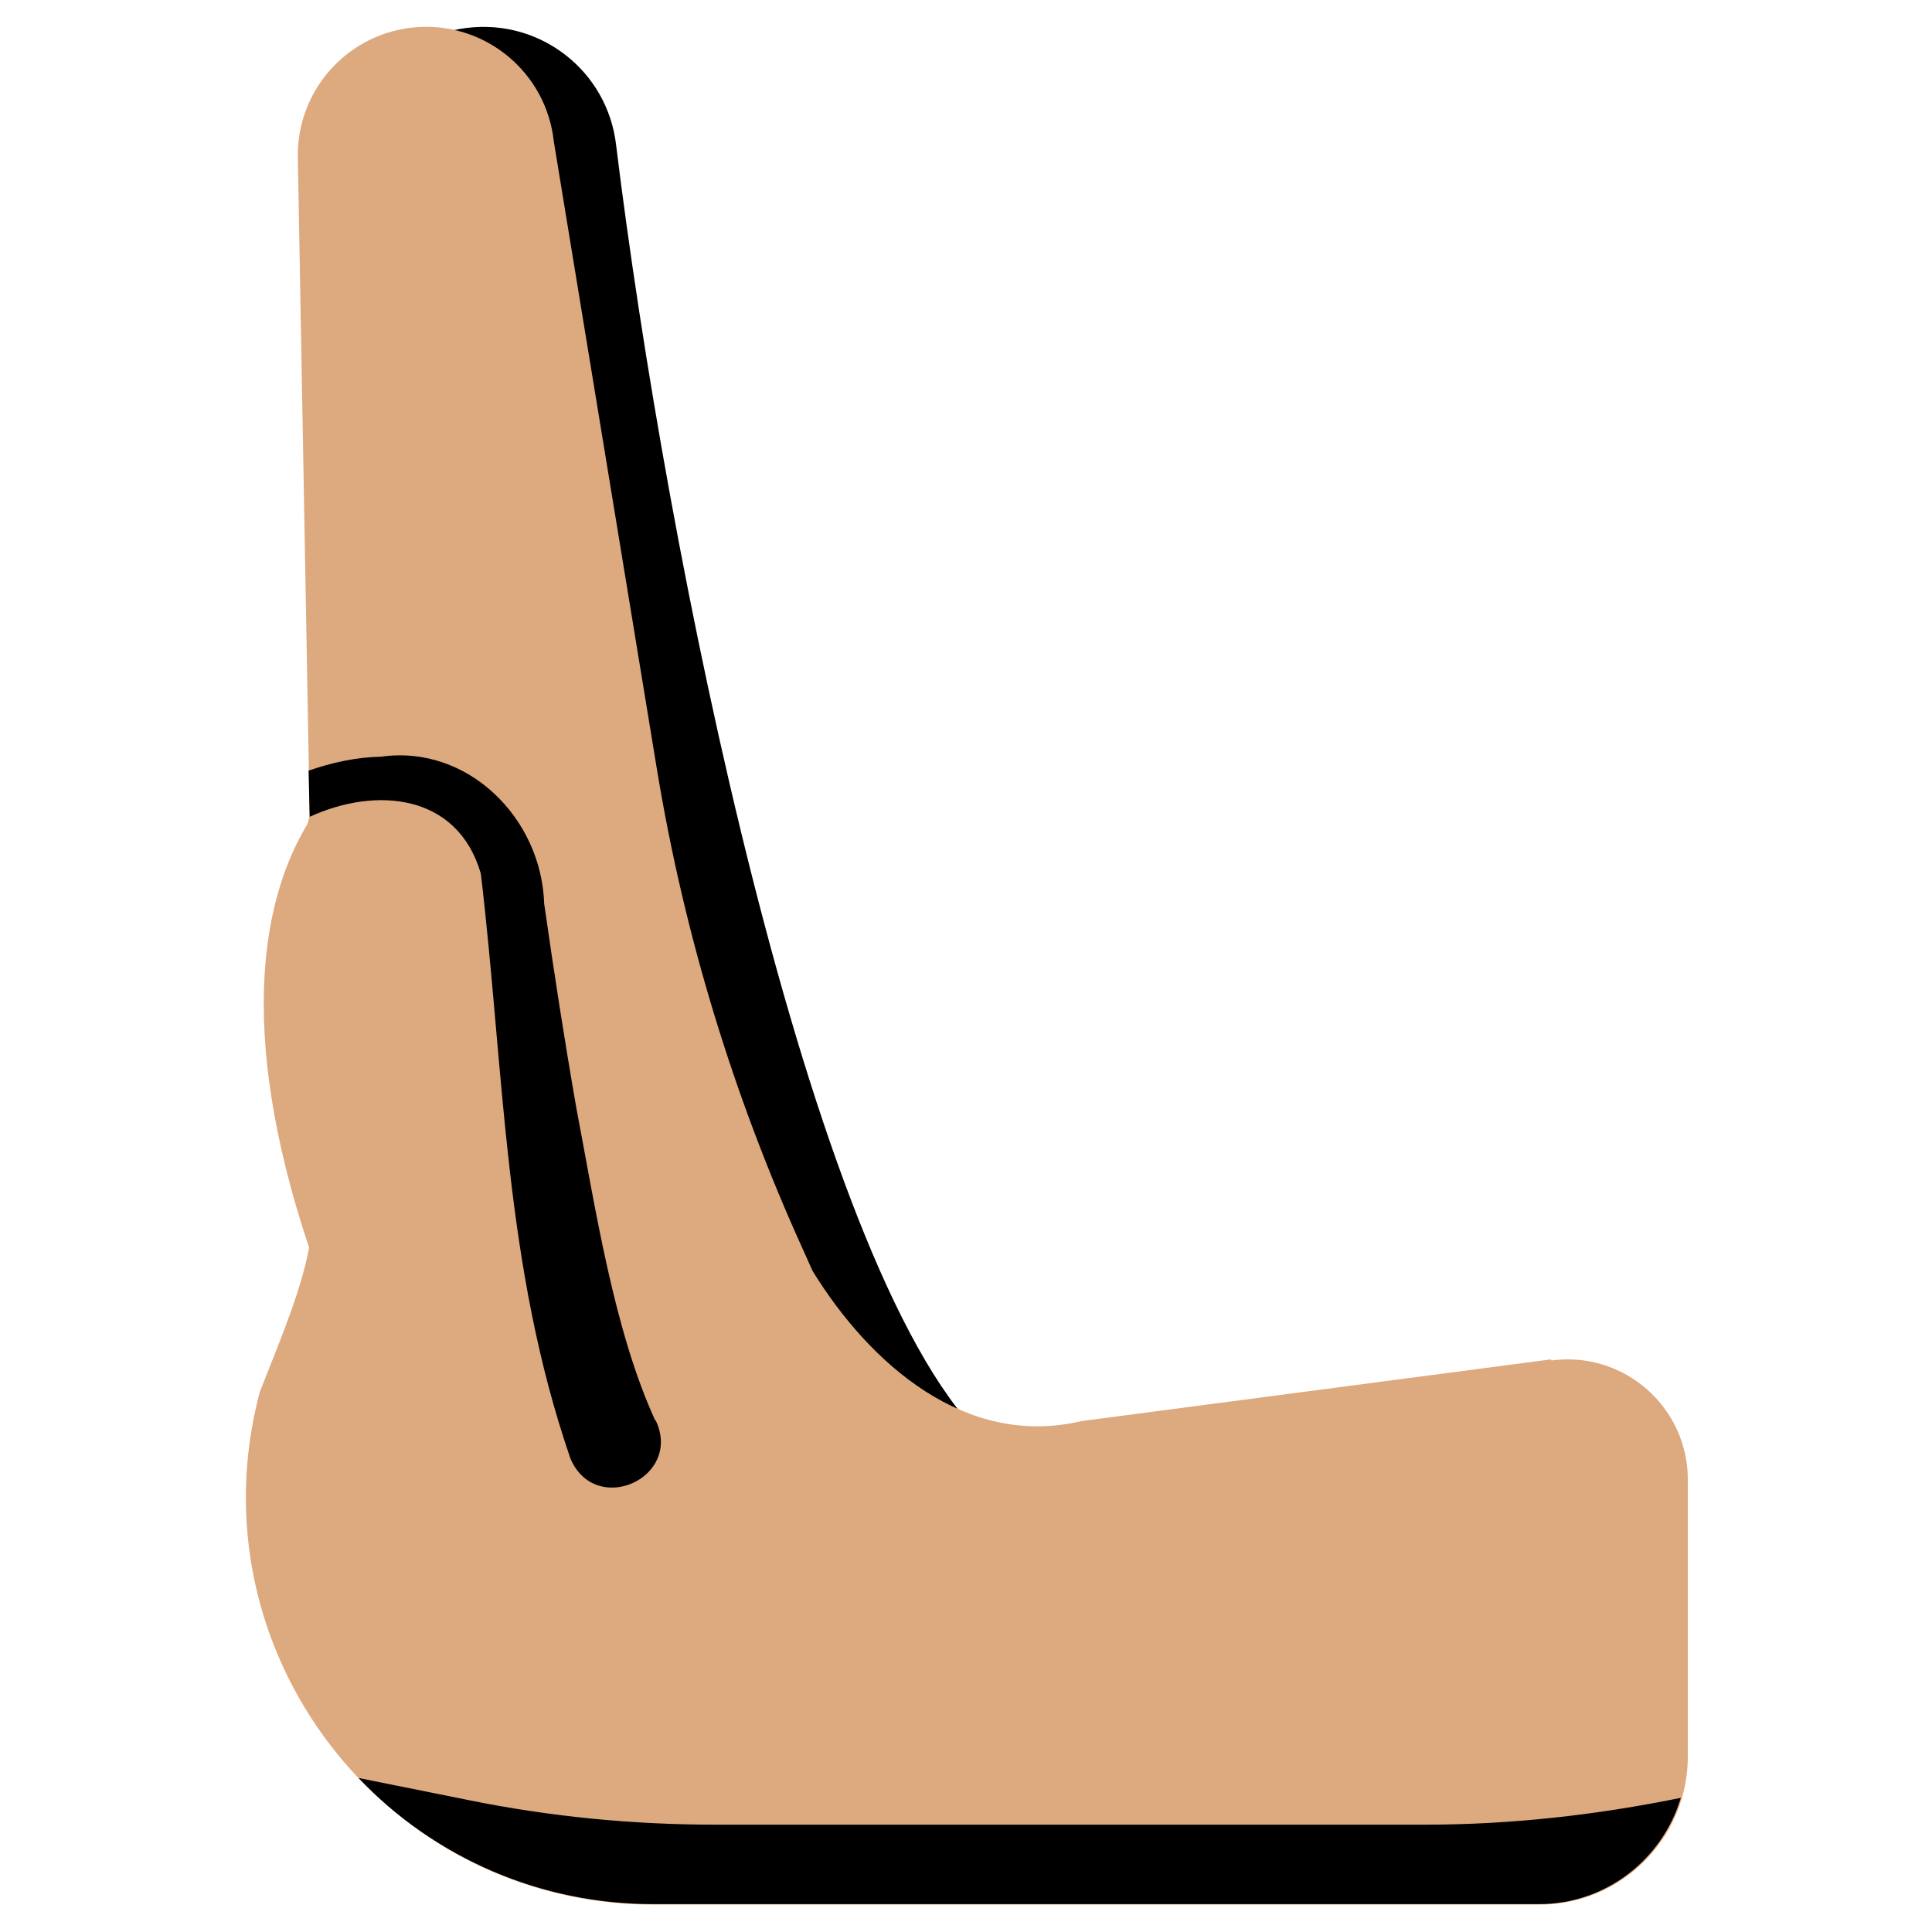
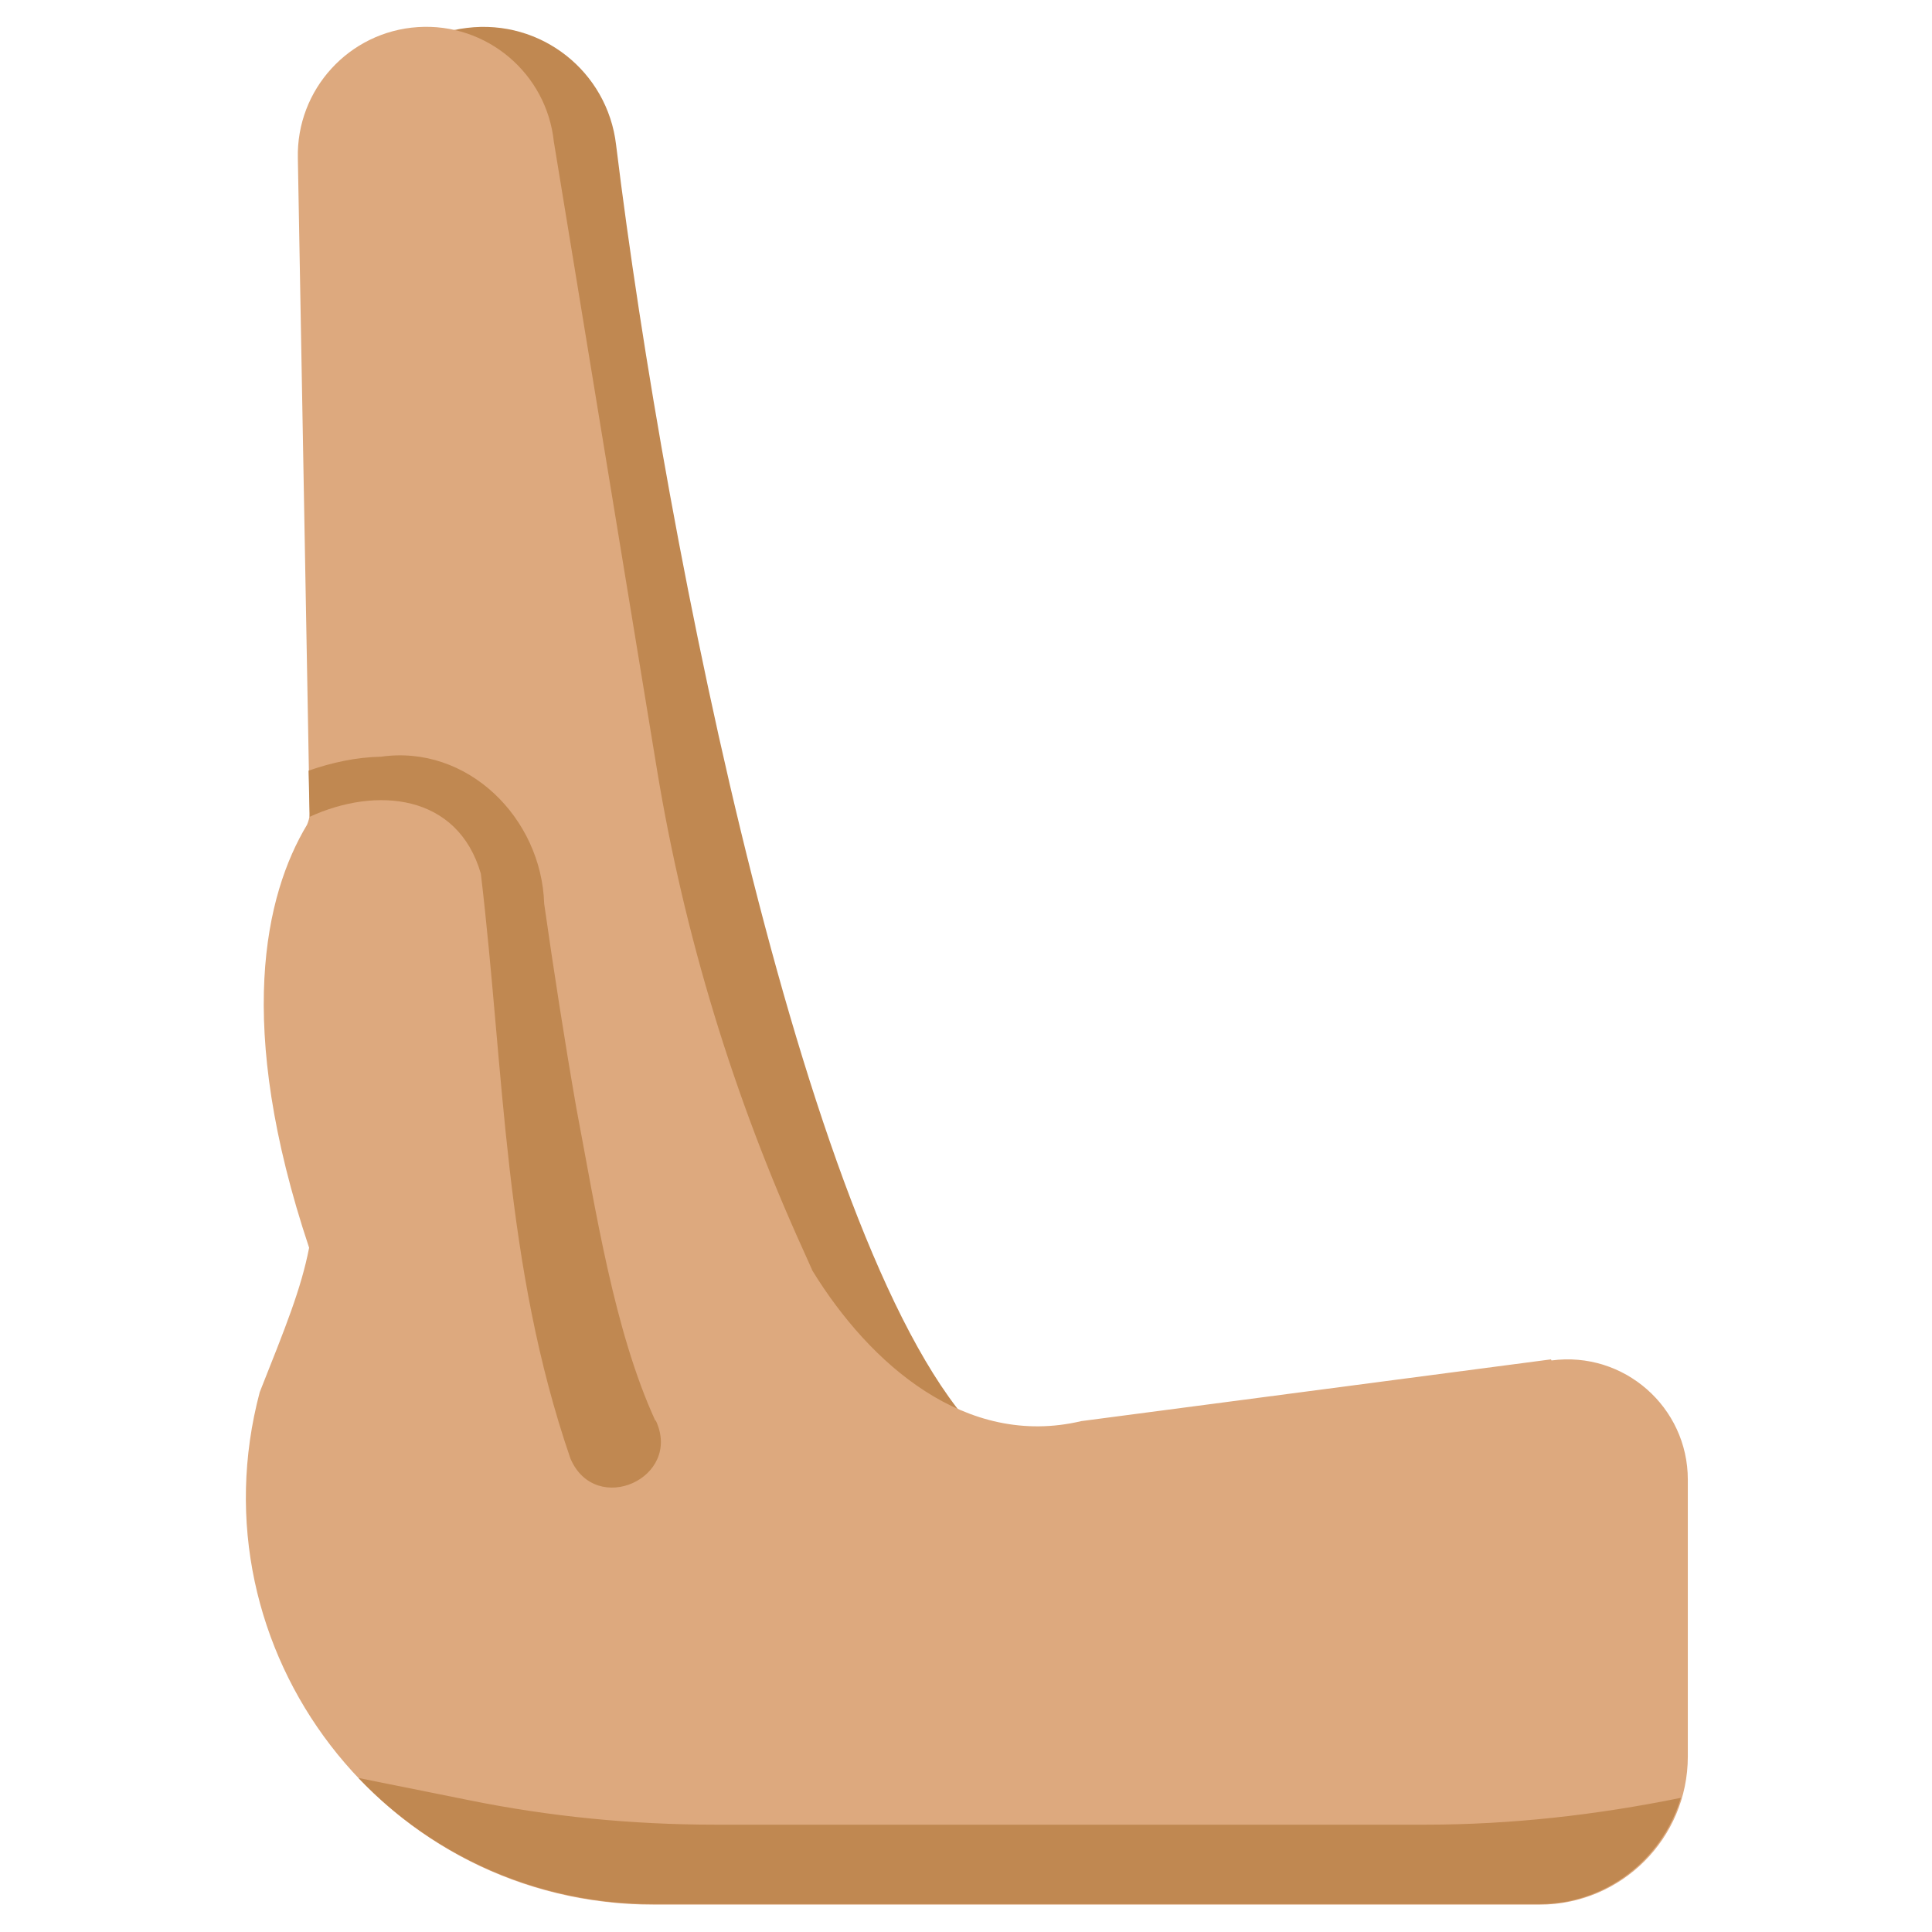
<svg xmlns="http://www.w3.org/2000/svg" viewBox="0 0 36 36">
-   <path d="M16.5 31c-.64 0-1.28-.24-1.77-.73C9.28 24.82 6.79 5.49 6.52 3.3 6.35 1.93 7.33.68 8.7.52c1.38-.17 2.62.81 2.78 2.18.93 7.6 3.59 20.84 6.79 24.04a2.499 2.499 0 0 1-1.77 4.27Z" class="cls-1" />
+   <path fill="#c08851" d="M16.5 31c-.64 0-1.28-.24-1.77-.73C9.28 24.82 6.79 5.49 6.52 3.3 6.35 1.93 7.33.68 8.7.52c1.38-.17 2.62.81 2.78 2.18.93 7.6 3.59 20.84 6.79 24.04a2.499 2.499 0 0 1-1.77 4.27Z" />
  <path fill="#dda97e" d="m28.9 25.33-8.75 1.15c-2.15.51-3.94-1.06-5.01-2.8l-.17-.38c-1.3-2.86-2.22-5.87-2.73-8.97L10.32 2.64a2.392 2.392 0 0 0-4.77.31l.22 12.21c0 .07-.02.14-.05.21-.78 1.3-1.35 3.72.04 7.88-.15.77-.44 1.48-.92 2.69-1.28 4.82 2.35 9.55 7.34 9.55h16.51a2.76 2.76 0 0 0 2.76-2.76v-5.16c0-1.35-1.19-2.4-2.54-2.22Z" />
-   <path d="M12.21 26.47c-.77-1.68-1.11-3.93-1.47-5.82-.22-1.26-.42-2.55-.6-3.81-.05-1.6-1.43-2.97-3.04-2.74-.47.01-.92.11-1.35.26l.02.86c1.24-.57 2.76-.43 3.19 1.06.44 3.71.43 7.3 1.67 10.9.47 1.09 2.09.36 1.59-.71ZM26.55 34H13.33c-1.55 0-3.09-.15-4.61-.46l-2.04-.41a7.564 7.564 0 0 0 5.49 2.35h16.51c1.25 0 2.3-.84 2.64-1.98-1.57.32-3.16.5-4.76.5Z" class="cls-1" />
+   <path fill="#c08851" d="M12.21 26.47c-.77-1.68-1.11-3.93-1.47-5.82-.22-1.26-.42-2.55-.6-3.81-.05-1.6-1.43-2.97-3.04-2.74-.47.01-.92.11-1.35.26l.02.86c1.24-.57 2.76-.43 3.19 1.06.44 3.71.43 7.3 1.67 10.9.47 1.09 2.09.36 1.59-.71ZM26.55 34H13.33c-1.55 0-3.09-.15-4.61-.46l-2.04-.41a7.564 7.564 0 0 0 5.49 2.35h16.51c1.25 0 2.3-.84 2.64-1.98-1.57.32-3.16.5-4.76.5Z" />
</svg>
